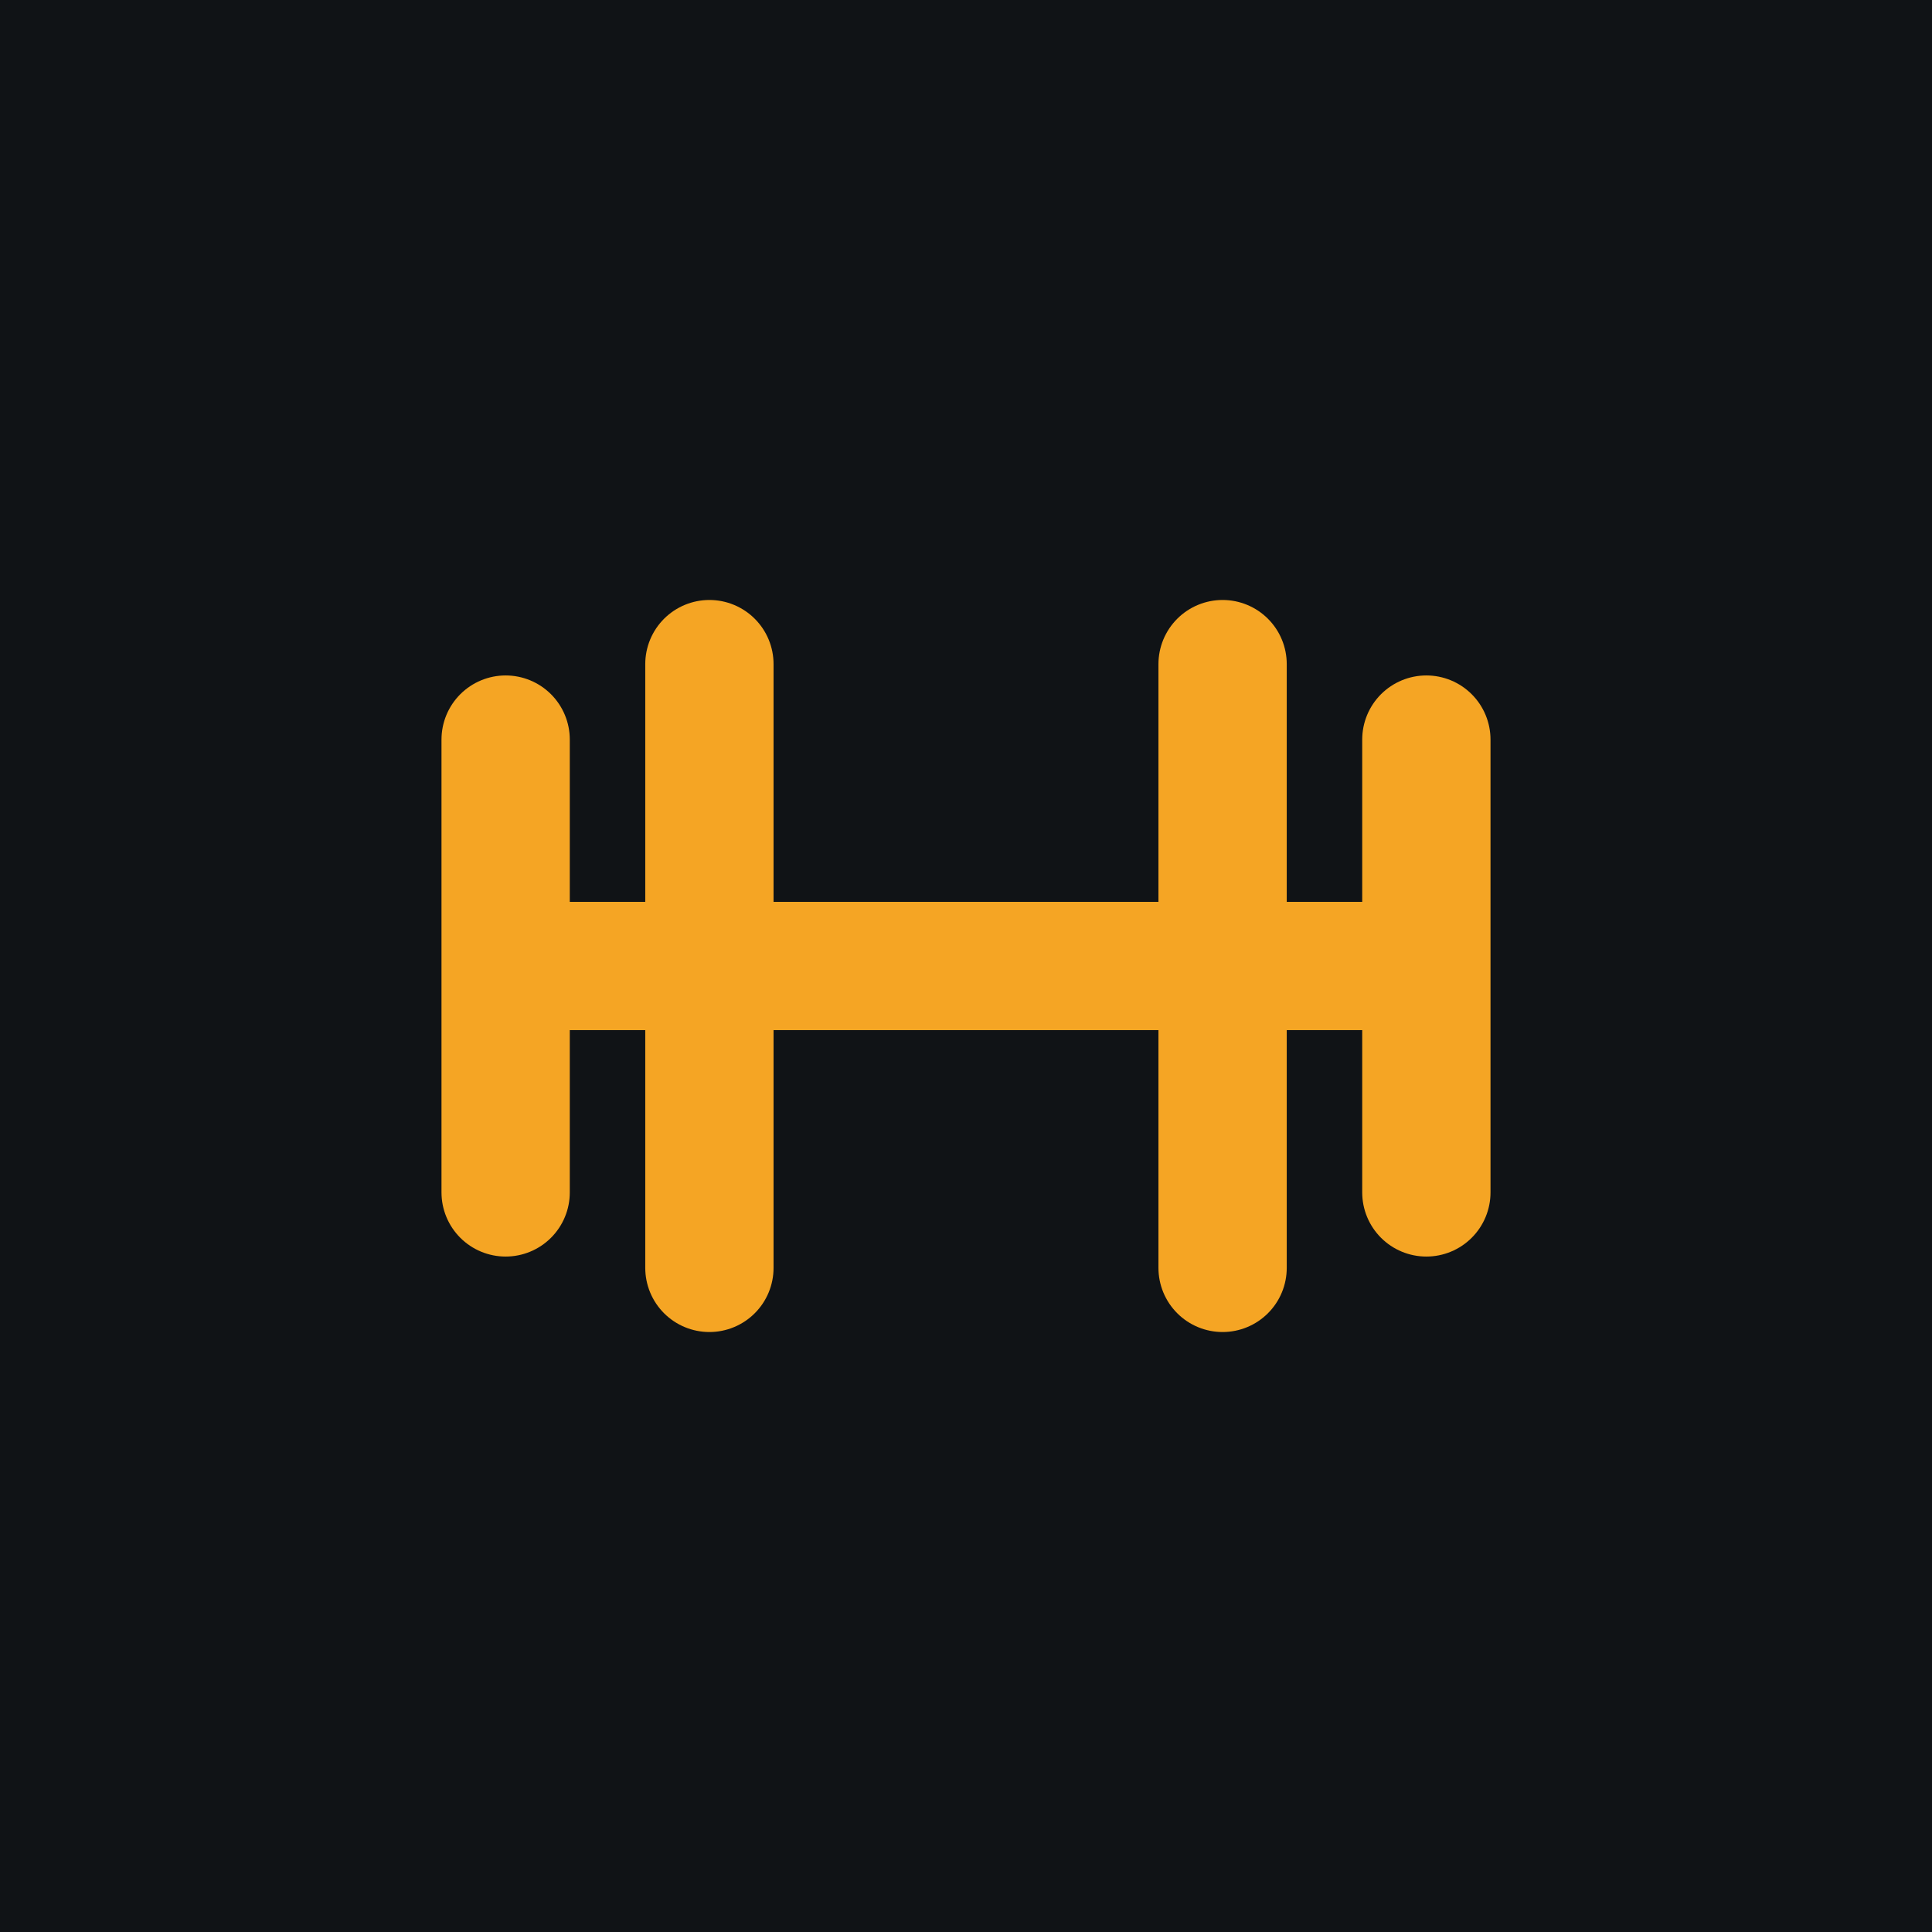
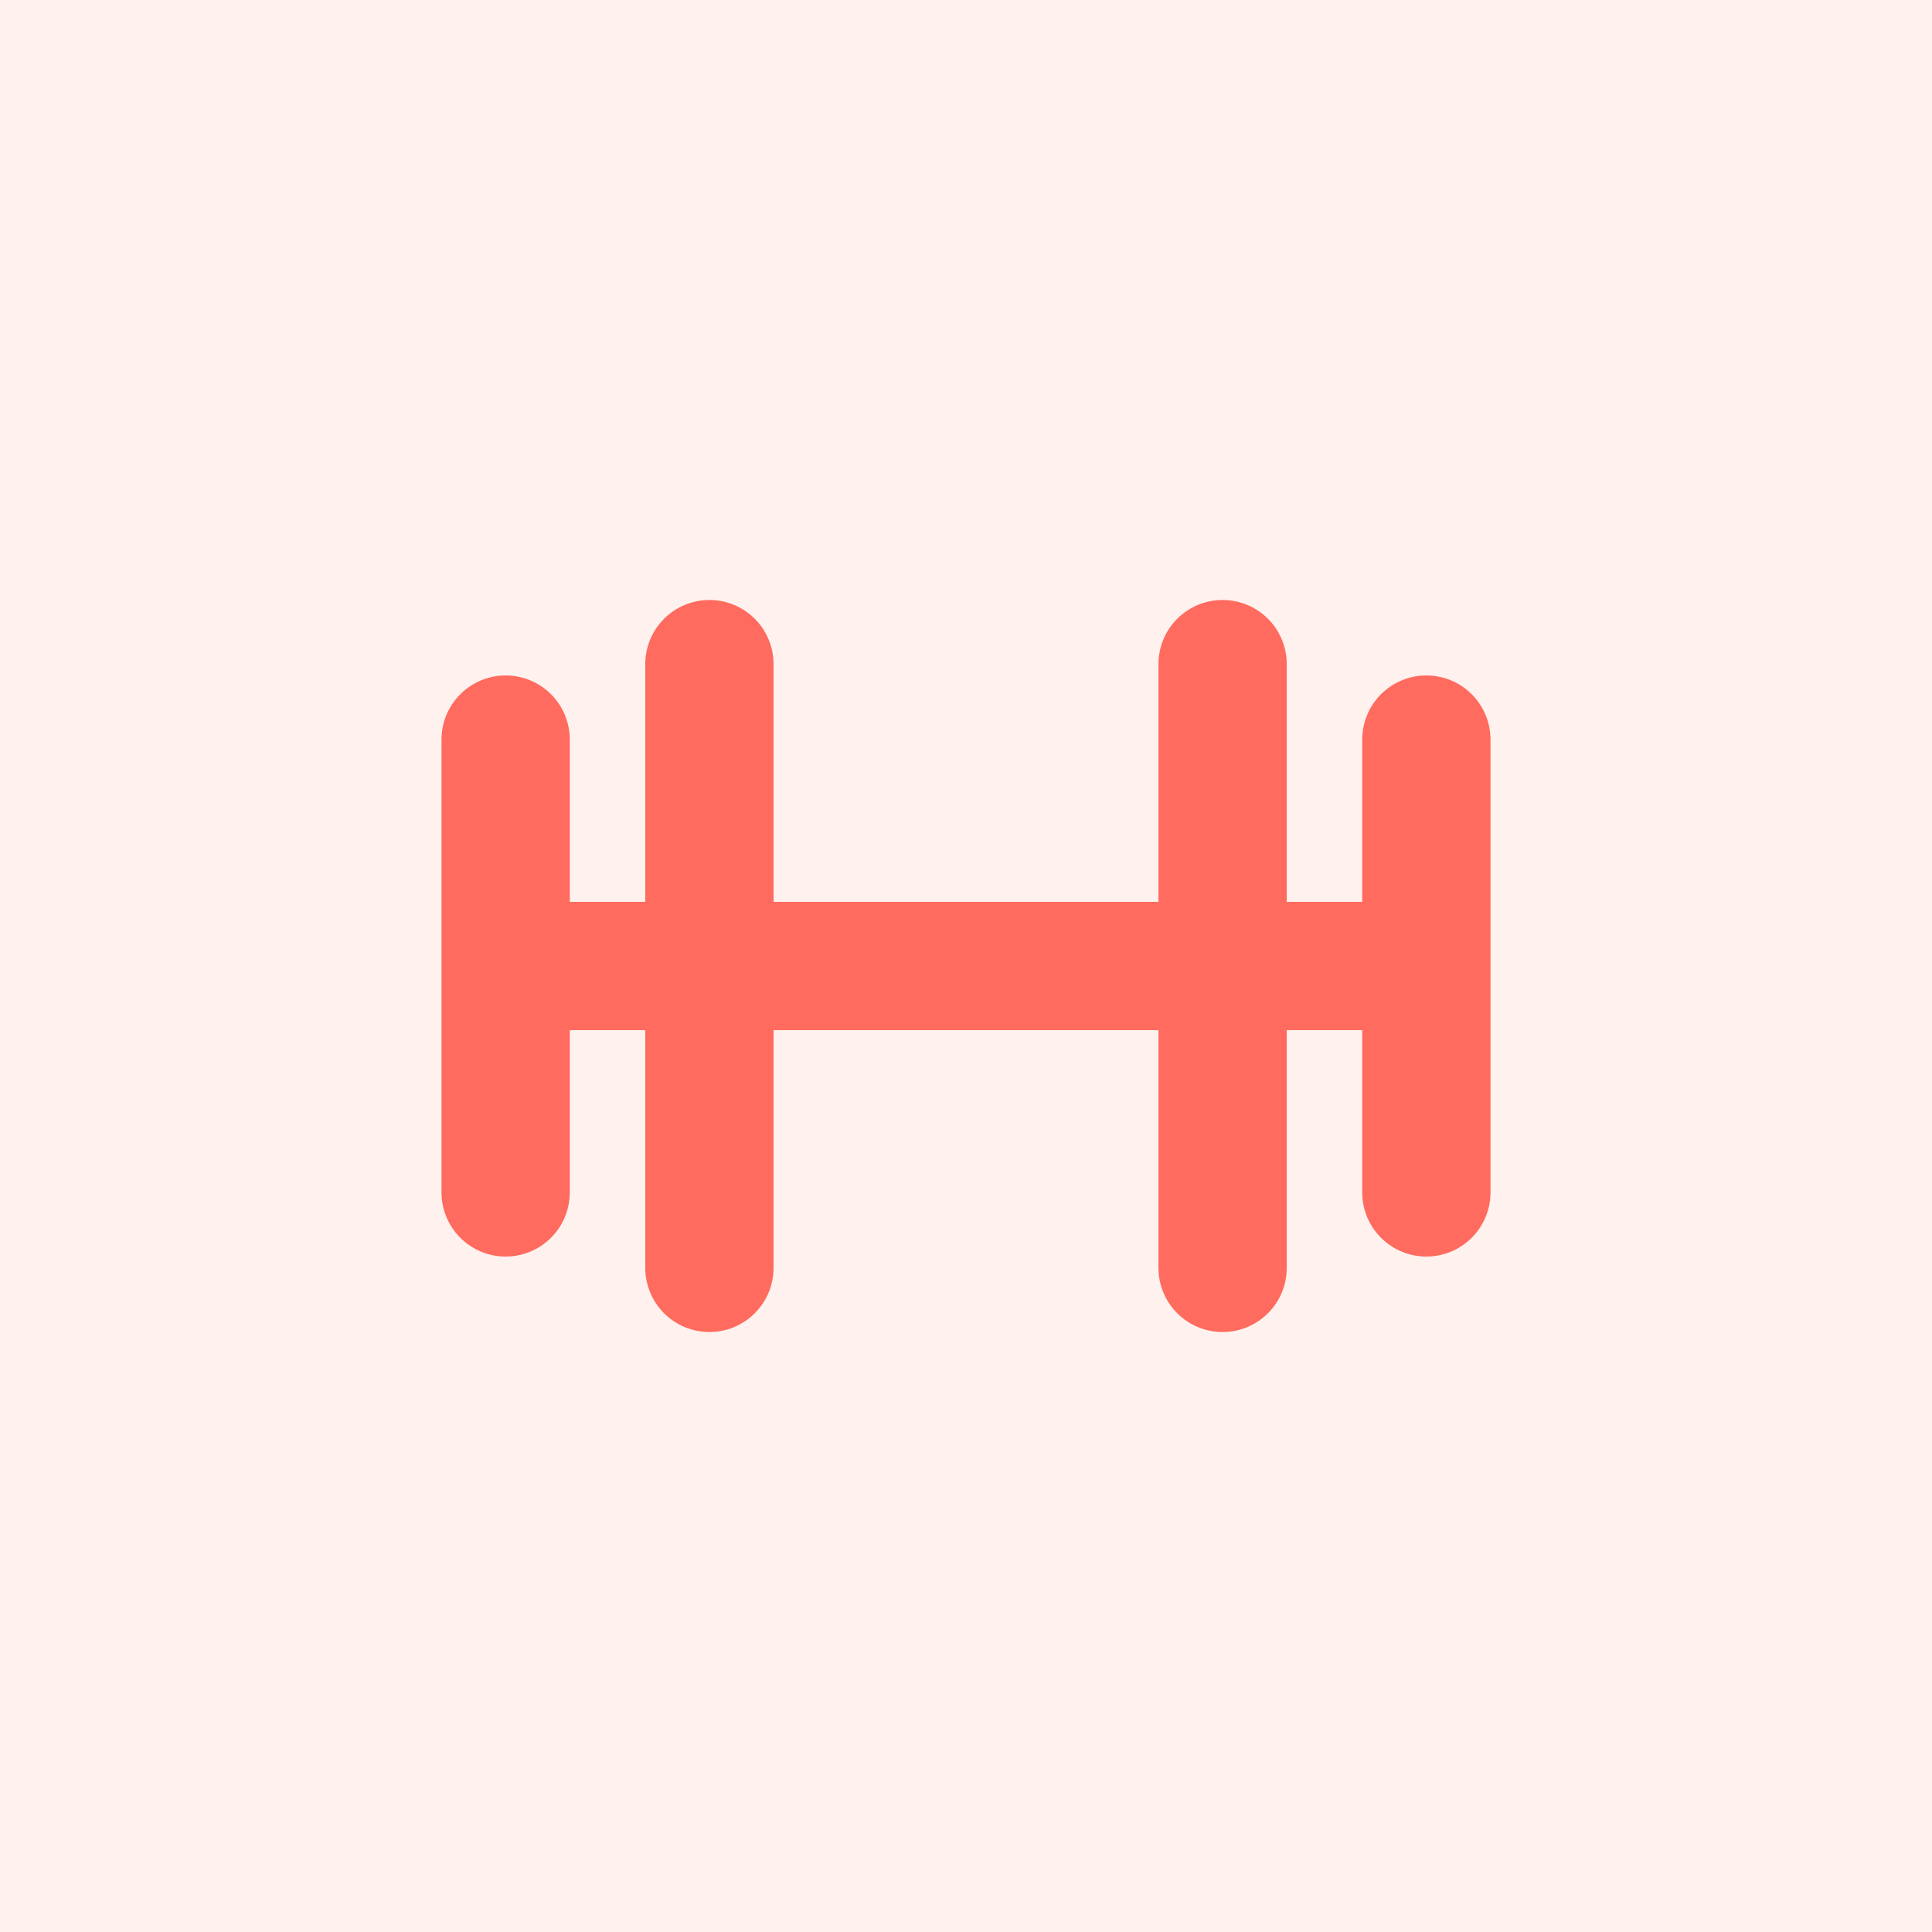
<svg xmlns="http://www.w3.org/2000/svg" viewBox="0 0 512 512">
-   <rect width="512" height="512" fill="#101316" />
-   <g stroke="#F5A524" stroke-width="34" stroke-linecap="round">
+   <rect width="512" height="512" fill="#FFF1EE" />
+   <g stroke="#FF6B5E" stroke-width="34" stroke-linecap="round">
    <line x1="150" y1="256" x2="362" y2="256" />
    <line x1="134" y1="196" x2="134" y2="316" />
    <line x1="188" y1="176" x2="188" y2="336" />
    <line x1="324" y1="176" x2="324" y2="336" />
    <line x1="378" y1="196" x2="378" y2="316" />
  </g>
</svg>
